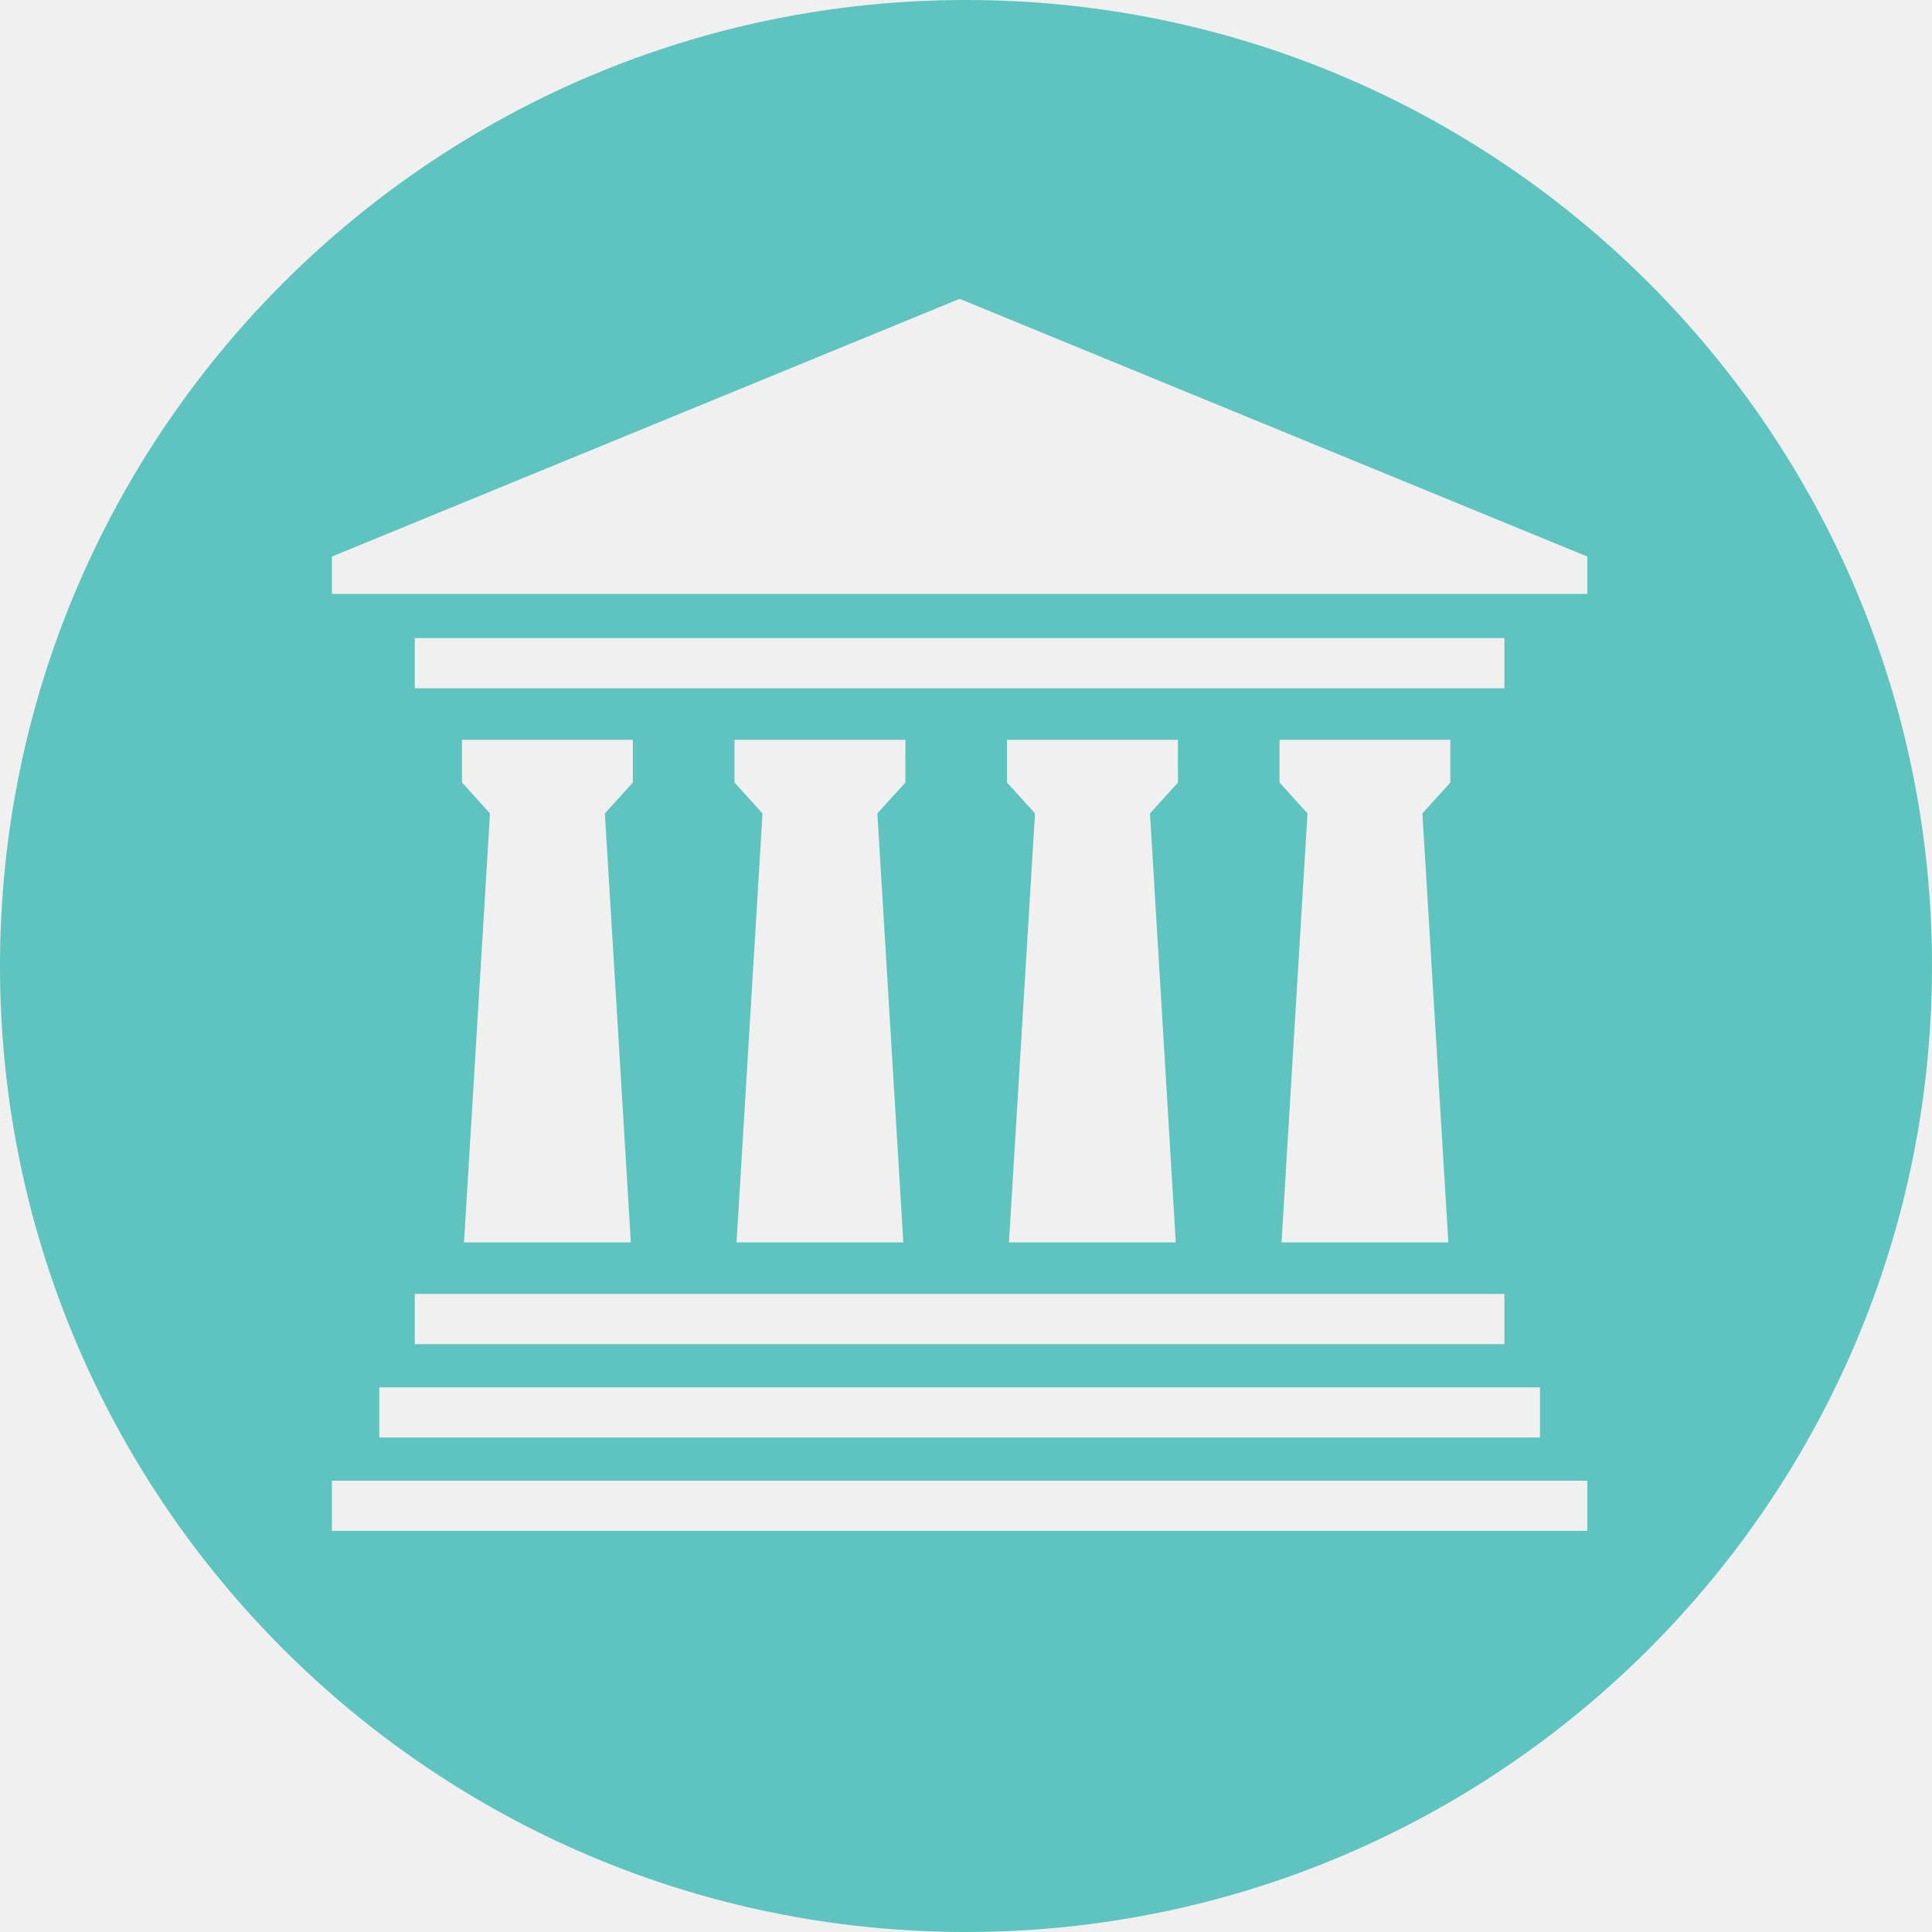
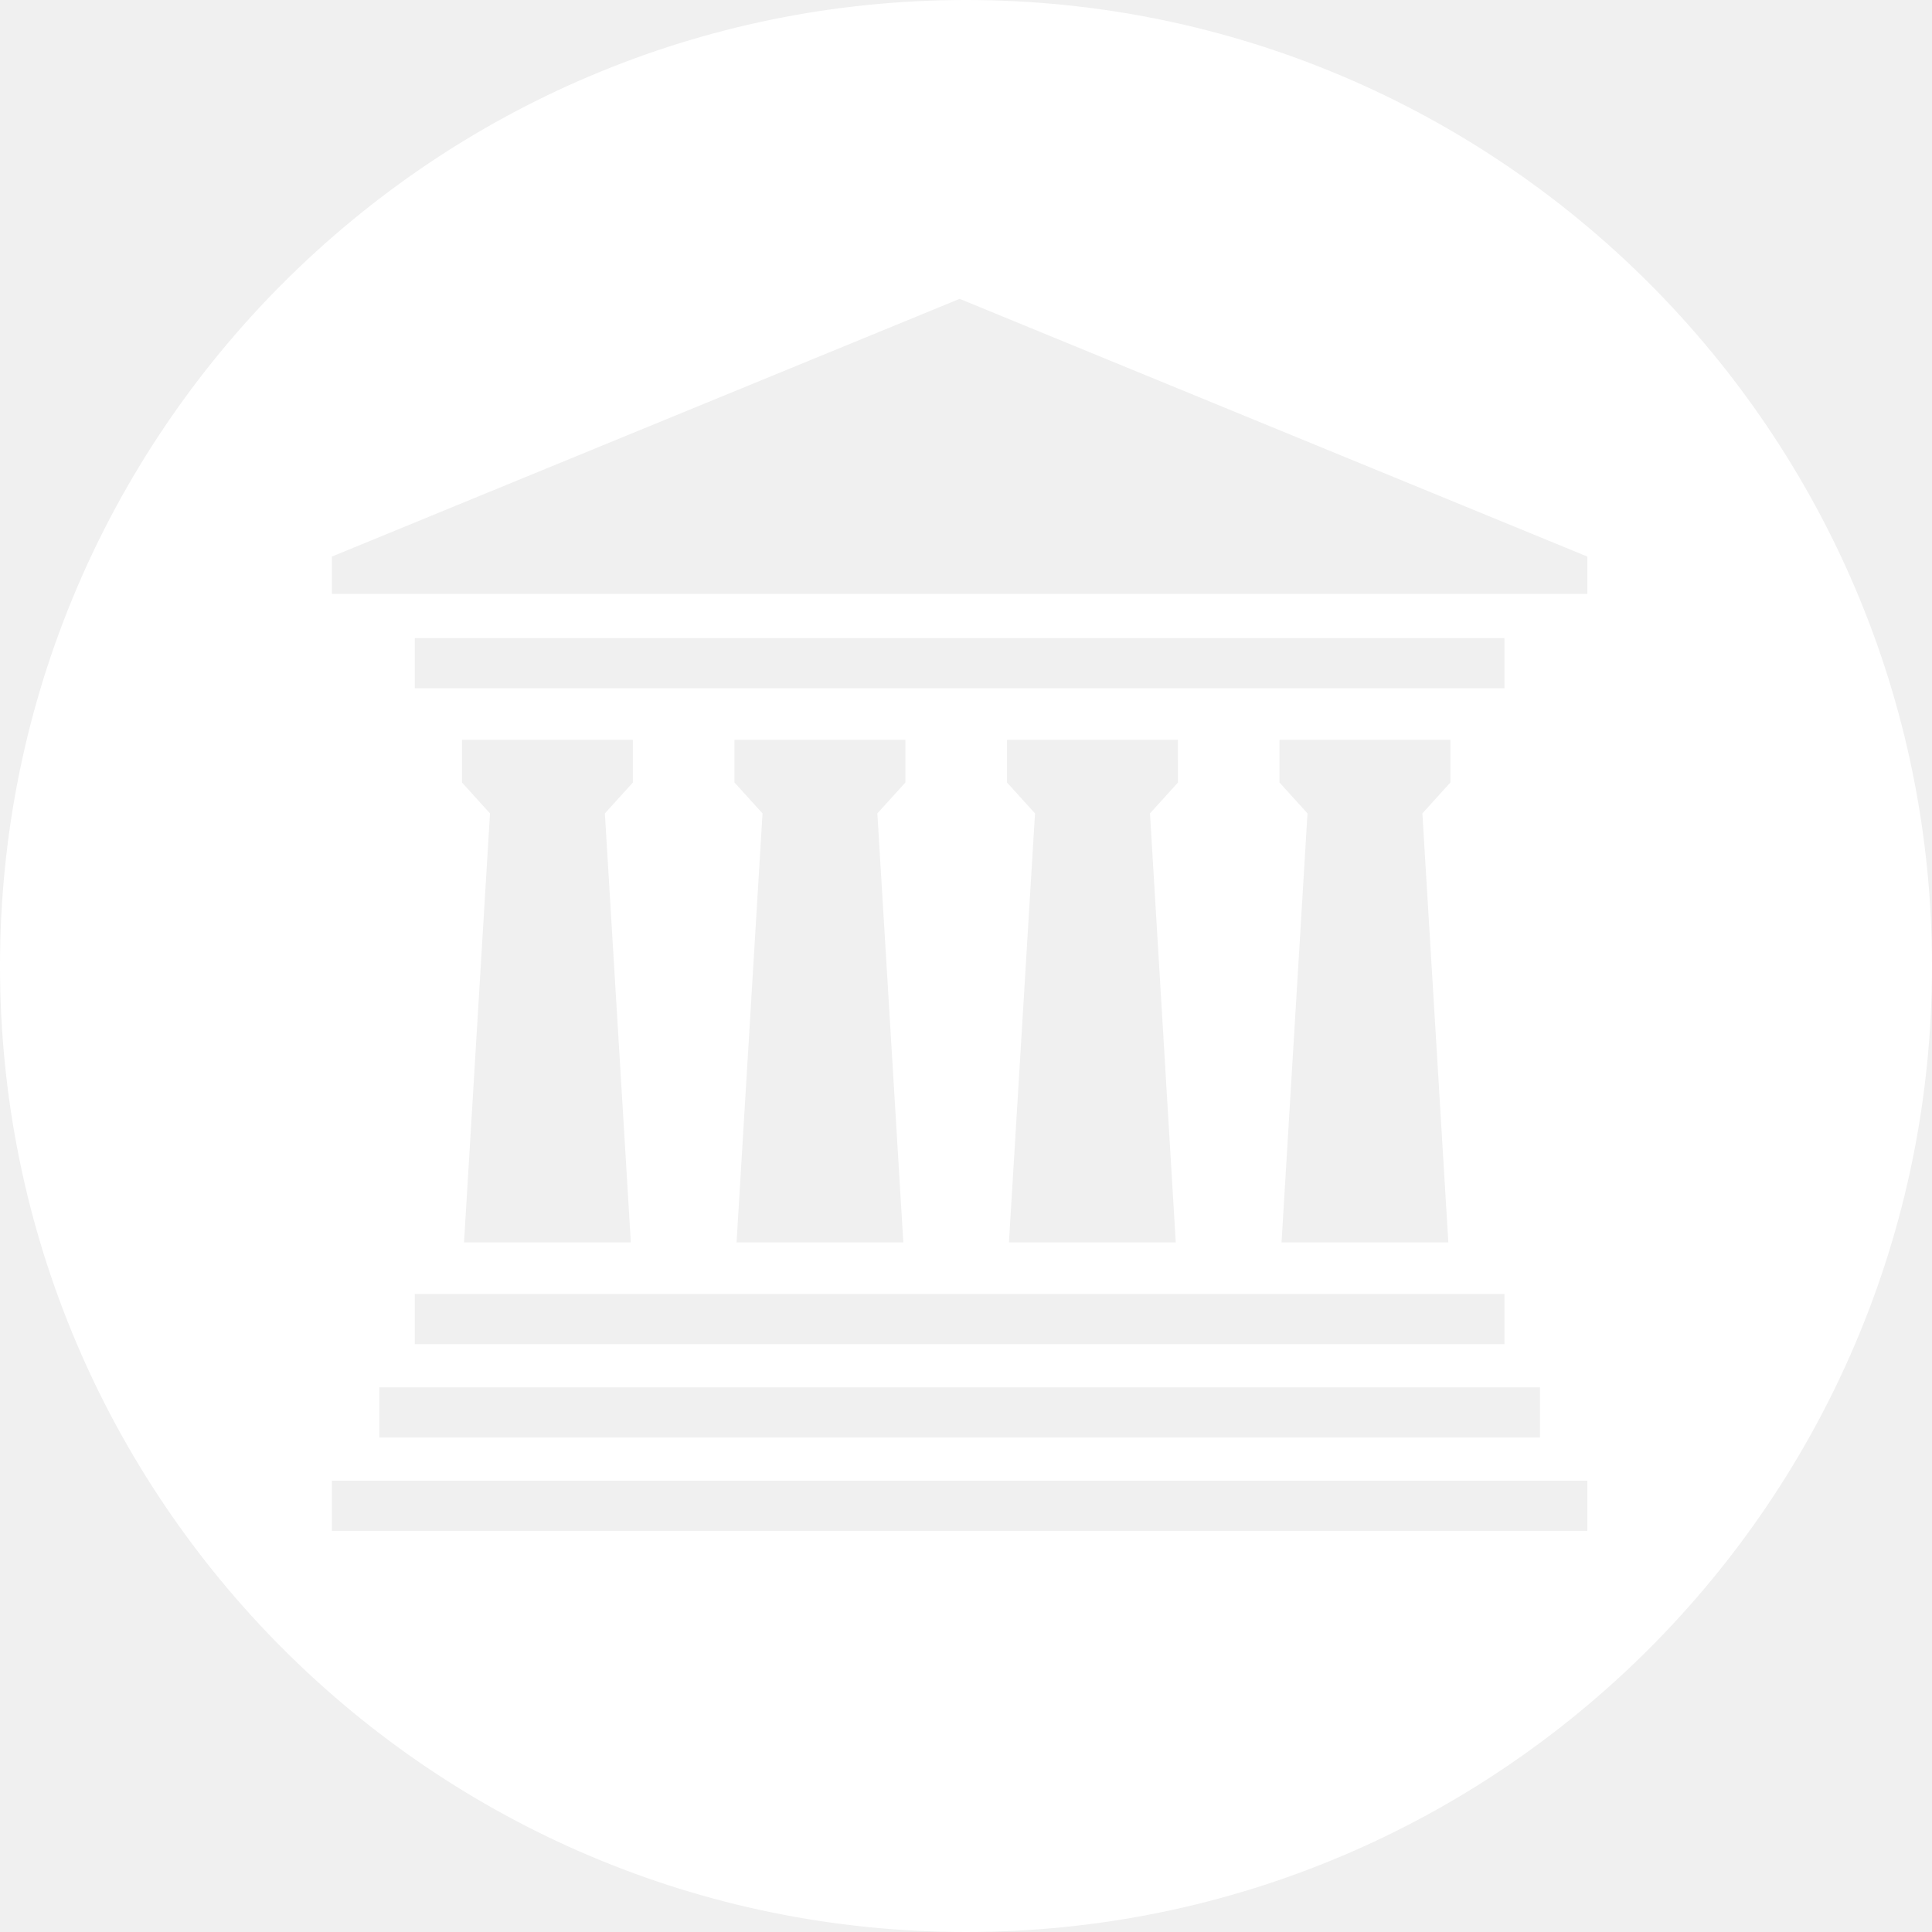
<svg xmlns="http://www.w3.org/2000/svg" width="100%" height="100%" viewBox="0 0 70 70" version="1.1" xml:space="preserve" style="fill-rule:evenodd;clip-rule:evenodd;stroke-linejoin:round;stroke-miterlimit:2;">
  <g id="Ellipse_31" transform="matrix(0.7,0,0,0.7,0,0)">
    <g id="logo_JFVD_aquablauw_Tekengebied_1">
-       <path id="Ellipse_311" d="M50,0C77.596,0 100,22.404 100,50C100,77.596 77.596,100 50,100C22.404,100 0,77.596 0,50C0,22.404 22.404,0 50,0ZM32.757,38.294L23.913,38.294L23.913,40.502L25.362,42.102L24.018,64.307L32.652,64.307L31.308,42.102L32.757,40.502L32.757,38.294ZM82.16,76.639L17.178,76.639L17.178,79.238L82.16,79.238L82.16,76.639ZM46.864,38.294L38.017,38.294L38.017,40.502L39.468,42.102L38.124,64.307L46.756,64.307L45.412,42.102L46.863,40.502L46.864,38.294ZM60.967,38.294L52.123,38.294L52.123,40.502L53.572,42.102L52.223,64.307L60.857,64.307L59.523,42.102L60.972,40.502L60.967,38.294ZM75.071,38.294L66.227,38.294L66.227,40.502L67.676,42.102L66.332,64.307L74.966,64.307L73.622,42.102L75.071,40.502L75.071,38.294ZM77.869,33.026L21.469,33.026L21.469,35.625L77.869,35.625L77.869,33.026ZM82.16,28.808L49.671,15.468L17.178,28.808L17.178,30.74L82.16,30.74L82.16,28.808ZM77.869,66.973L21.469,66.973L21.469,69.572L77.869,69.572L77.869,66.973ZM79.71,71.807L19.631,71.807L19.631,74.406L79.71,74.406L79.71,71.807Z" style="fill:#5FC4BF;" />
+       <path id="Ellipse_311" d="M50,0C77.596,0 100,22.404 100,50C100,77.596 77.596,100 50,100C22.404,100 0,77.596 0,50C0,22.404 22.404,0 50,0ZM32.757,38.294L23.913,38.294L23.913,40.502L25.362,42.102L24.018,64.307L32.652,64.307L31.308,42.102L32.757,40.502L32.757,38.294ZM82.16,76.639L17.178,76.639L17.178,79.238L82.16,79.238L82.16,76.639ZM46.864,38.294L38.017,38.294L38.017,40.502L39.468,42.102L38.124,64.307L46.756,64.307L45.412,42.102L46.863,40.502L46.864,38.294ZM60.967,38.294L52.123,38.294L52.123,40.502L53.572,42.102L52.223,64.307L60.857,64.307L59.523,42.102L60.972,40.502L60.967,38.294ZM75.071,38.294L66.227,38.294L66.227,40.502L67.676,42.102L66.332,64.307L74.966,64.307L73.622,42.102L75.071,40.502L75.071,38.294ZM77.869,33.026L21.469,33.026L21.469,35.625L77.869,35.625L77.869,33.026ZM82.16,28.808L49.671,15.468L17.178,28.808L17.178,30.74L82.16,30.74L82.16,28.808ZM77.869,66.973L21.469,66.973L21.469,69.572L77.869,69.572L77.869,66.973ZM79.71,71.807L19.631,71.807L19.631,74.406L79.71,74.406L79.71,71.807Z" style="fill:white;" />
    </g>
  </g>
</svg>
